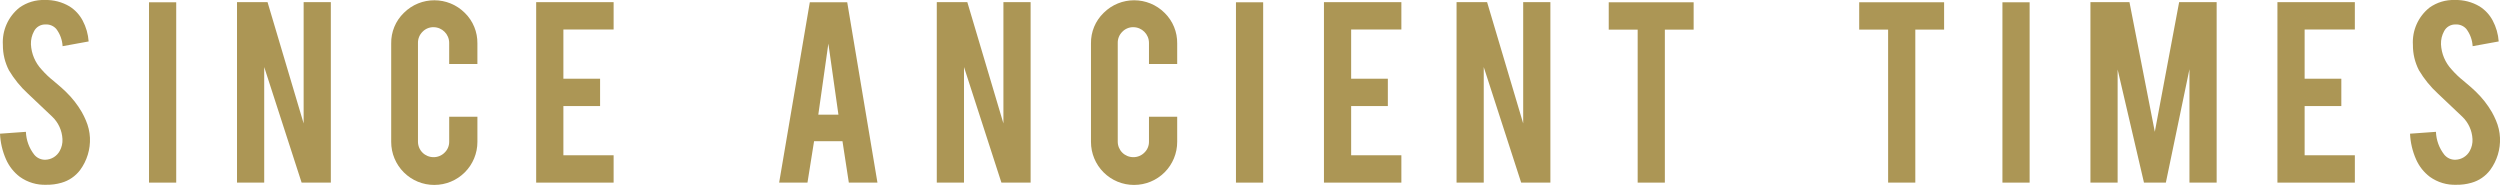
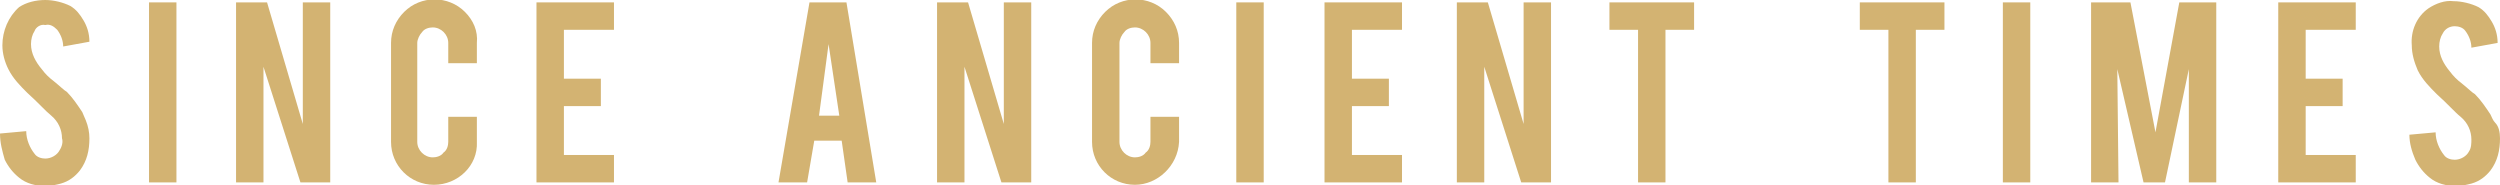
- <svg xmlns="http://www.w3.org/2000/svg" id="Layer_1" data-name="Layer 1" width="209.741" height="15.515" viewBox="0 0 209.741 15.515">
-   <defs>
-     <style>.cls-1{fill:#ac9655;}</style>
-   </defs>
-   <path class="cls-1" d="M7.546,11.555a4.256,4.256,0,0,1-.821,2.704A2.955,2.955,0,0,1,5.156,15.333a4.26,4.26,0,0,1-1.268.169,3.584,3.584,0,0,1-2.221-.664A3.703,3.703,0,0,1,.501,13.359,5.968,5.968,0,0,1,0,11.216L2.173,11.06a3.304,3.304,0,0,0,.7,1.917,1.166,1.166,0,0,0,.942.425,1.414,1.414,0,0,0,1.195-.737,1.829,1.829,0,0,0,.23-1.003,2.784,2.784,0,0,0-.857-1.873q-.676-.64-2.028-1.921A8.669,8.669,0,0,1,.749,5.896,4.556,4.556,0,0,1,.242,3.77,3.701,3.701,0,0,1,1.63.64,3.454,3.454,0,0,1,3.755,0,3.862,3.862,0,0,1,5.844.543,3.14,3.14,0,0,1,6.936,1.727a4.372,4.372,0,0,1,.501,1.75L5.252,3.875a2.635,2.635,0,0,0-.531-1.448,1.115,1.115,0,0,0-.906-.375,1.043,1.043,0,0,0-.954.556,2.141,2.141,0,0,0-.266,1.111,3.33,3.33,0,0,0,.893,2.112,7.544,7.544,0,0,0,1.015.966q.797.665,1.05.93a7.743,7.743,0,0,1,1.304,1.666,6.324,6.324,0,0,1,.35.713A4.144,4.144,0,0,1,7.546,11.555Z" />
-   <path class="cls-1" d="M14.784,15.321H12.502V.192h2.282Z" />
-   <path class="cls-1" d="M22.446.181l3.028,10.176V.181h2.282V15.321H25.305L22.166,5.626v9.695H19.884V.181Z" />
-   <path class="cls-1" d="M36.442,15.515a3.608,3.608,0,0,1-3.622-3.61V3.646A3.482,3.482,0,0,1,33.882,1.08a3.622,3.622,0,0,1,5.12.006,3.511,3.511,0,0,1,1.05,2.56V5.372H37.685V3.598A1.32,1.32,0,0,0,36.37,2.281a1.248,1.248,0,0,0-.924.387,1.278,1.278,0,0,0-.38.93V11.88A1.299,1.299,0,0,0,36.37,13.185a1.277,1.277,0,0,0,.93-.381,1.248,1.248,0,0,0,.386-.924V9.791h2.367v2.113a3.607,3.607,0,0,1-3.61,3.61Z" />
-   <path class="cls-1" d="M44.983,15.321V.181H51.48V2.475H47.266V6.604h3.079V8.898H47.266v4.129H51.48v2.294Z" />
-   <path class="cls-1" d="M68.298,11.844l-.554,3.478H65.367L67.94.192h3.139l2.536,15.129H71.214L70.68,11.844Zm1.199-8.186-.845,5.964h1.69Z" />
-   <path class="cls-1" d="M81.155.181l3.028,10.176V.181h2.282V15.321H84.015L80.876,5.626v9.695H78.593V.181Z" />
-   <path class="cls-1" d="M95.151,15.515a3.607,3.607,0,0,1-3.622-3.61V3.646A3.482,3.482,0,0,1,92.592,1.08a3.622,3.622,0,0,1,5.12.006,3.51,3.51,0,0,1,1.05,2.56V5.372H96.395V3.598a1.32,1.32,0,0,0-1.316-1.317,1.248,1.248,0,0,0-.924.387,1.278,1.278,0,0,0-.38.93V11.88a1.299,1.299,0,0,0,1.304,1.305,1.277,1.277,0,0,0,.93-.381,1.248,1.248,0,0,0,.386-.924V9.791h2.367v2.113a3.607,3.607,0,0,1-3.61,3.61Z" />
-   <path class="cls-1" d="M105.975,15.321h-2.282V.192h2.282Z" />
-   <path class="cls-1" d="M111.075,15.321V.181H117.57V2.475h-4.214V6.604h3.079V8.898h-3.079v4.129H117.57v2.294Z" />
-   <path class="cls-1" d="M124.762.181,127.79,10.356V.181h2.282V15.321h-2.451l-3.14-9.695v9.695H122.2V.181Z" />
-   <path class="cls-1" d="M137.394,2.486h-2.427V.192h7.123V2.486h-2.415v12.835h-2.281Z" />
-   <path class="cls-1" d="M158.406,2.486H155.98V.192h7.123V2.486h-2.415v12.835h-2.281Z" />
-   <path class="cls-1" d="M170.278,15.321h-2.281V.192h2.281Z" />
-   <path class="cls-1" d="M177.661,15.321H175.38V.181h3.274l2.127,10.876L182.822.181h3.147V15.321h-2.282V5.807l-1.98,9.515h-1.835l-2.21-9.49Z" />
-   <path class="cls-1" d="M191.068,15.321V.181h6.495V2.475H193.35V6.604h3.079V8.898H193.35v4.129h4.214v2.294Z" />
-   <path class="cls-1" d="M209.74,11.555a4.258,4.258,0,0,1-.821,2.704A2.957,2.957,0,0,1,207.35,15.333a4.261,4.261,0,0,1-1.268.169,3.583,3.583,0,0,1-2.222-.664,3.697,3.697,0,0,1-1.165-1.478,5.952,5.952,0,0,1-.501-2.144l2.173-.156a3.304,3.304,0,0,0,.7,1.917,1.166,1.166,0,0,0,.942.425,1.415,1.415,0,0,0,1.195-.737,1.835,1.835,0,0,0,.229-1.003,2.785,2.785,0,0,0-.857-1.873q-.677-.64-2.028-1.921a8.684,8.684,0,0,1-1.606-1.971,4.556,4.556,0,0,1-.507-2.127A3.7,3.7,0,0,1,203.824.64a3.45,3.45,0,0,1,2.125-.64,3.864,3.864,0,0,1,2.089.543,3.148,3.148,0,0,1,1.093,1.184,4.389,4.389,0,0,1,.501,1.75l-2.186.398a2.631,2.631,0,0,0-.531-1.448,1.116,1.116,0,0,0-.905-.375,1.043,1.043,0,0,0-.954.556,2.135,2.135,0,0,0-.266,1.111,3.331,3.331,0,0,0,.894,2.112,7.534,7.534,0,0,0,1.014.966q.797.665,1.051.93a7.743,7.743,0,0,1,1.304,1.666,6.315,6.315,0,0,1,.35.713A4.153,4.153,0,0,1,209.74,11.555Z" />
+ <svg xmlns="http://www.w3.org/2000/svg" version="1.1" id="Layer_1" x="0px" y="0px" viewBox="0 0 209.7 15.5" style="enable-background:new 0 0 209.7 15.5;" xml:space="preserve">
+   <style type="text/css">
+ 	.st0{fill:#D3B372;}
+ </style>
+   <path class="st0" d="M7.5,11.6c0,1-0.2,1.9-0.8,2.7c-0.4,0.5-0.9,0.9-1.6,1.1c-0.4,0.1-0.8,0.2-1.3,0.2c-0.8,0-1.6-0.2-2.2-0.7  c-0.5-0.4-0.9-0.9-1.2-1.5C0.2,12.7,0,12,0,11.2l2.2-0.2c0,0.7,0.3,1.4,0.7,1.9c0.2,0.3,0.6,0.4,0.9,0.4c0.5,0,1-0.3,1.2-0.7  c0.2-0.3,0.3-0.7,0.2-1c0-0.7-0.3-1.4-0.9-1.9c-0.5-0.4-1.1-1.1-2-1.9c-0.6-0.6-1.2-1.2-1.6-2C0.4,5.2,0.2,4.5,0.2,3.8  C0.2,2.6,0.7,1.4,1.6,0.6C2.2,0.2,3,0,3.8,0c0.7,0,1.5,0.2,2.1,0.5c0.5,0.3,0.8,0.7,1.1,1.2c0.3,0.5,0.5,1.1,0.5,1.8L5.3,3.9  c0-0.5-0.2-1-0.5-1.4C4.5,2.2,4.2,2,3.8,2.1C3.4,2,3,2.3,2.9,2.6C2.7,2.9,2.6,3.3,2.6,3.7c0,0.8,0.4,1.5,0.9,2.1  c0.3,0.4,0.6,0.7,1,1C5,7.2,5.4,7.6,5.6,7.7c0.5,0.5,0.9,1.1,1.3,1.7C7,9.6,7.1,9.9,7.2,10.1C7.4,10.6,7.5,11.1,7.5,11.6z" />
+   <path class="st0" d="M14.8,15.3h-2.3V0.2h2.3V15.3z" />
+   <path class="st0" d="M22.4,0.2l3,10.2V0.2h2.3v15.1h-2.5l-3.1-9.7v9.7h-2.3V0.2H22.4z" />
+   <path class="st0" d="M36.4,15.5c-2,0-3.6-1.6-3.6-3.6c0,0,0,0,0,0V3.6c0-1,0.4-1.9,1.1-2.6c1.4-1.4,3.7-1.4,5.1,0  c0.7,0.7,1.1,1.6,1,2.6v1.7h-2.4V3.6c0-0.7-0.6-1.3-1.3-1.3c-0.3,0-0.7,0.1-0.9,0.4c-0.2,0.2-0.4,0.6-0.4,0.9v8.3  c0,0.7,0.6,1.3,1.3,1.3c0,0,0,0,0,0c0.3,0,0.7-0.1,0.9-0.4c0.3-0.2,0.4-0.6,0.4-0.9V9.8h2.4v2.1C40.1,13.9,38.4,15.5,36.4,15.5  C36.4,15.5,36.4,15.5,36.4,15.5L36.4,15.5z" />
+   <path class="st0" d="M45,15.3V0.2h6.5v2.3h-4.2v4.1h3.1v2.3h-3.1V13h4.2v2.3H45z" />
+   <path class="st0" d="M68.3,11.8l-0.6,3.5h-2.4l2.6-15.1h3.1l2.5,15.1h-2.4l-0.5-3.5H68.3z M69.5,3.7l-0.8,6h1.7L69.5,3.7z" />
+   <path class="st0" d="M81.2,0.2l3,10.2V0.2h2.3v15.1H84l-3.1-9.7v9.7h-2.3V0.2H81.2z" />
+   <path class="st0" d="M95.2,15.5c-2,0-3.6-1.6-3.6-3.6c0,0,0,0,0,0V3.6c0-1,0.4-1.9,1.1-2.6c1.4-1.4,3.7-1.4,5.1,0  c0.7,0.7,1.1,1.6,1.1,2.6v1.7h-2.4V3.6c0-0.7-0.6-1.3-1.3-1.3c-0.3,0-0.7,0.1-0.9,0.4c-0.2,0.2-0.4,0.6-0.4,0.9v8.3  c0,0.7,0.6,1.3,1.3,1.3c0,0,0,0,0,0c0.3,0,0.7-0.1,0.9-0.4c0.3-0.2,0.4-0.6,0.4-0.9V9.8h2.4v2.1C98.8,13.9,97.1,15.5,95.2,15.5  C95.2,15.5,95.2,15.5,95.2,15.5L95.2,15.5z" />
+   <path class="st0" d="M106,15.3h-2.3V0.2h2.3V15.3z" />
+   <path class="st0" d="M111.1,15.3V0.2h6.5v2.3h-4.2v4.1h3.1v2.3h-3.1V13h4.2v2.3H111.1z" />
+   <path class="st0" d="M124.8,0.2l3,10.2V0.2h2.3v15.1h-2.5l-3.1-9.7v9.7h-2.3V0.2H124.8z" />
+   <path class="st0" d="M137.4,2.5H135V0.2h7.1v2.3h-2.4v12.8h-2.3L137.4,2.5z" />
+   <path class="st0" d="M158.4,2.5H156V0.2h7.1v2.3h-2.4v12.8h-2.3L158.4,2.5z" />
+   <path class="st0" d="M170.3,15.3H168V0.2h2.3V15.3z" />
+   <path class="st0" d="M177.7,15.3h-2.3V0.2h3.3l2.1,10.9l2-10.9h3.1v15.1h-2.3V5.8l-2,9.5h-1.8l-2.2-9.5L177.7,15.3z" />
+   <path class="st0" d="M191.1,15.3V0.2h6.5v2.3h-4.2v4.1h3.1v2.3h-3.1V13h4.2v2.3H191.1z" />
+   <path class="st0" d="M209.7,11.6c0,1-0.2,1.9-0.8,2.7c-0.4,0.5-0.9,0.9-1.6,1.1c-0.4,0.1-0.8,0.2-1.3,0.2c-0.8,0-1.6-0.2-2.2-0.7  c-0.5-0.4-0.9-0.9-1.2-1.5c-0.3-0.7-0.5-1.4-0.5-2.1l2.2-0.2c0,0.7,0.3,1.4,0.7,1.9c0.2,0.3,0.6,0.4,0.9,0.4c0.5,0,1-0.3,1.2-0.7  c0.2-0.3,0.2-0.7,0.2-1c0-0.7-0.3-1.4-0.9-1.9c-0.5-0.4-1.1-1.1-2-1.9c-0.6-0.6-1.2-1.2-1.6-2c-0.3-0.7-0.5-1.4-0.5-2.1  c-0.1-1.2,0.4-2.4,1.4-3.1c0.6-0.4,1.4-0.7,2.1-0.6c0.7,0,1.5,0.2,2.1,0.5c0.5,0.3,0.8,0.7,1.1,1.2c0.3,0.5,0.5,1.1,0.5,1.8  l-2.2,0.4c0-0.5-0.2-1-0.5-1.4c-0.2-0.3-0.6-0.4-0.9-0.4c-0.4,0-0.8,0.2-1,0.6c-0.2,0.3-0.3,0.7-0.3,1.1c0,0.8,0.4,1.5,0.9,2.1  c0.3,0.4,0.6,0.7,1,1c0.5,0.4,0.9,0.8,1.1,0.9c0.5,0.5,0.9,1.1,1.3,1.7c0.1,0.2,0.2,0.5,0.4,0.7C209.6,10.6,209.7,11.1,209.7,11.6z" />
</svg>
